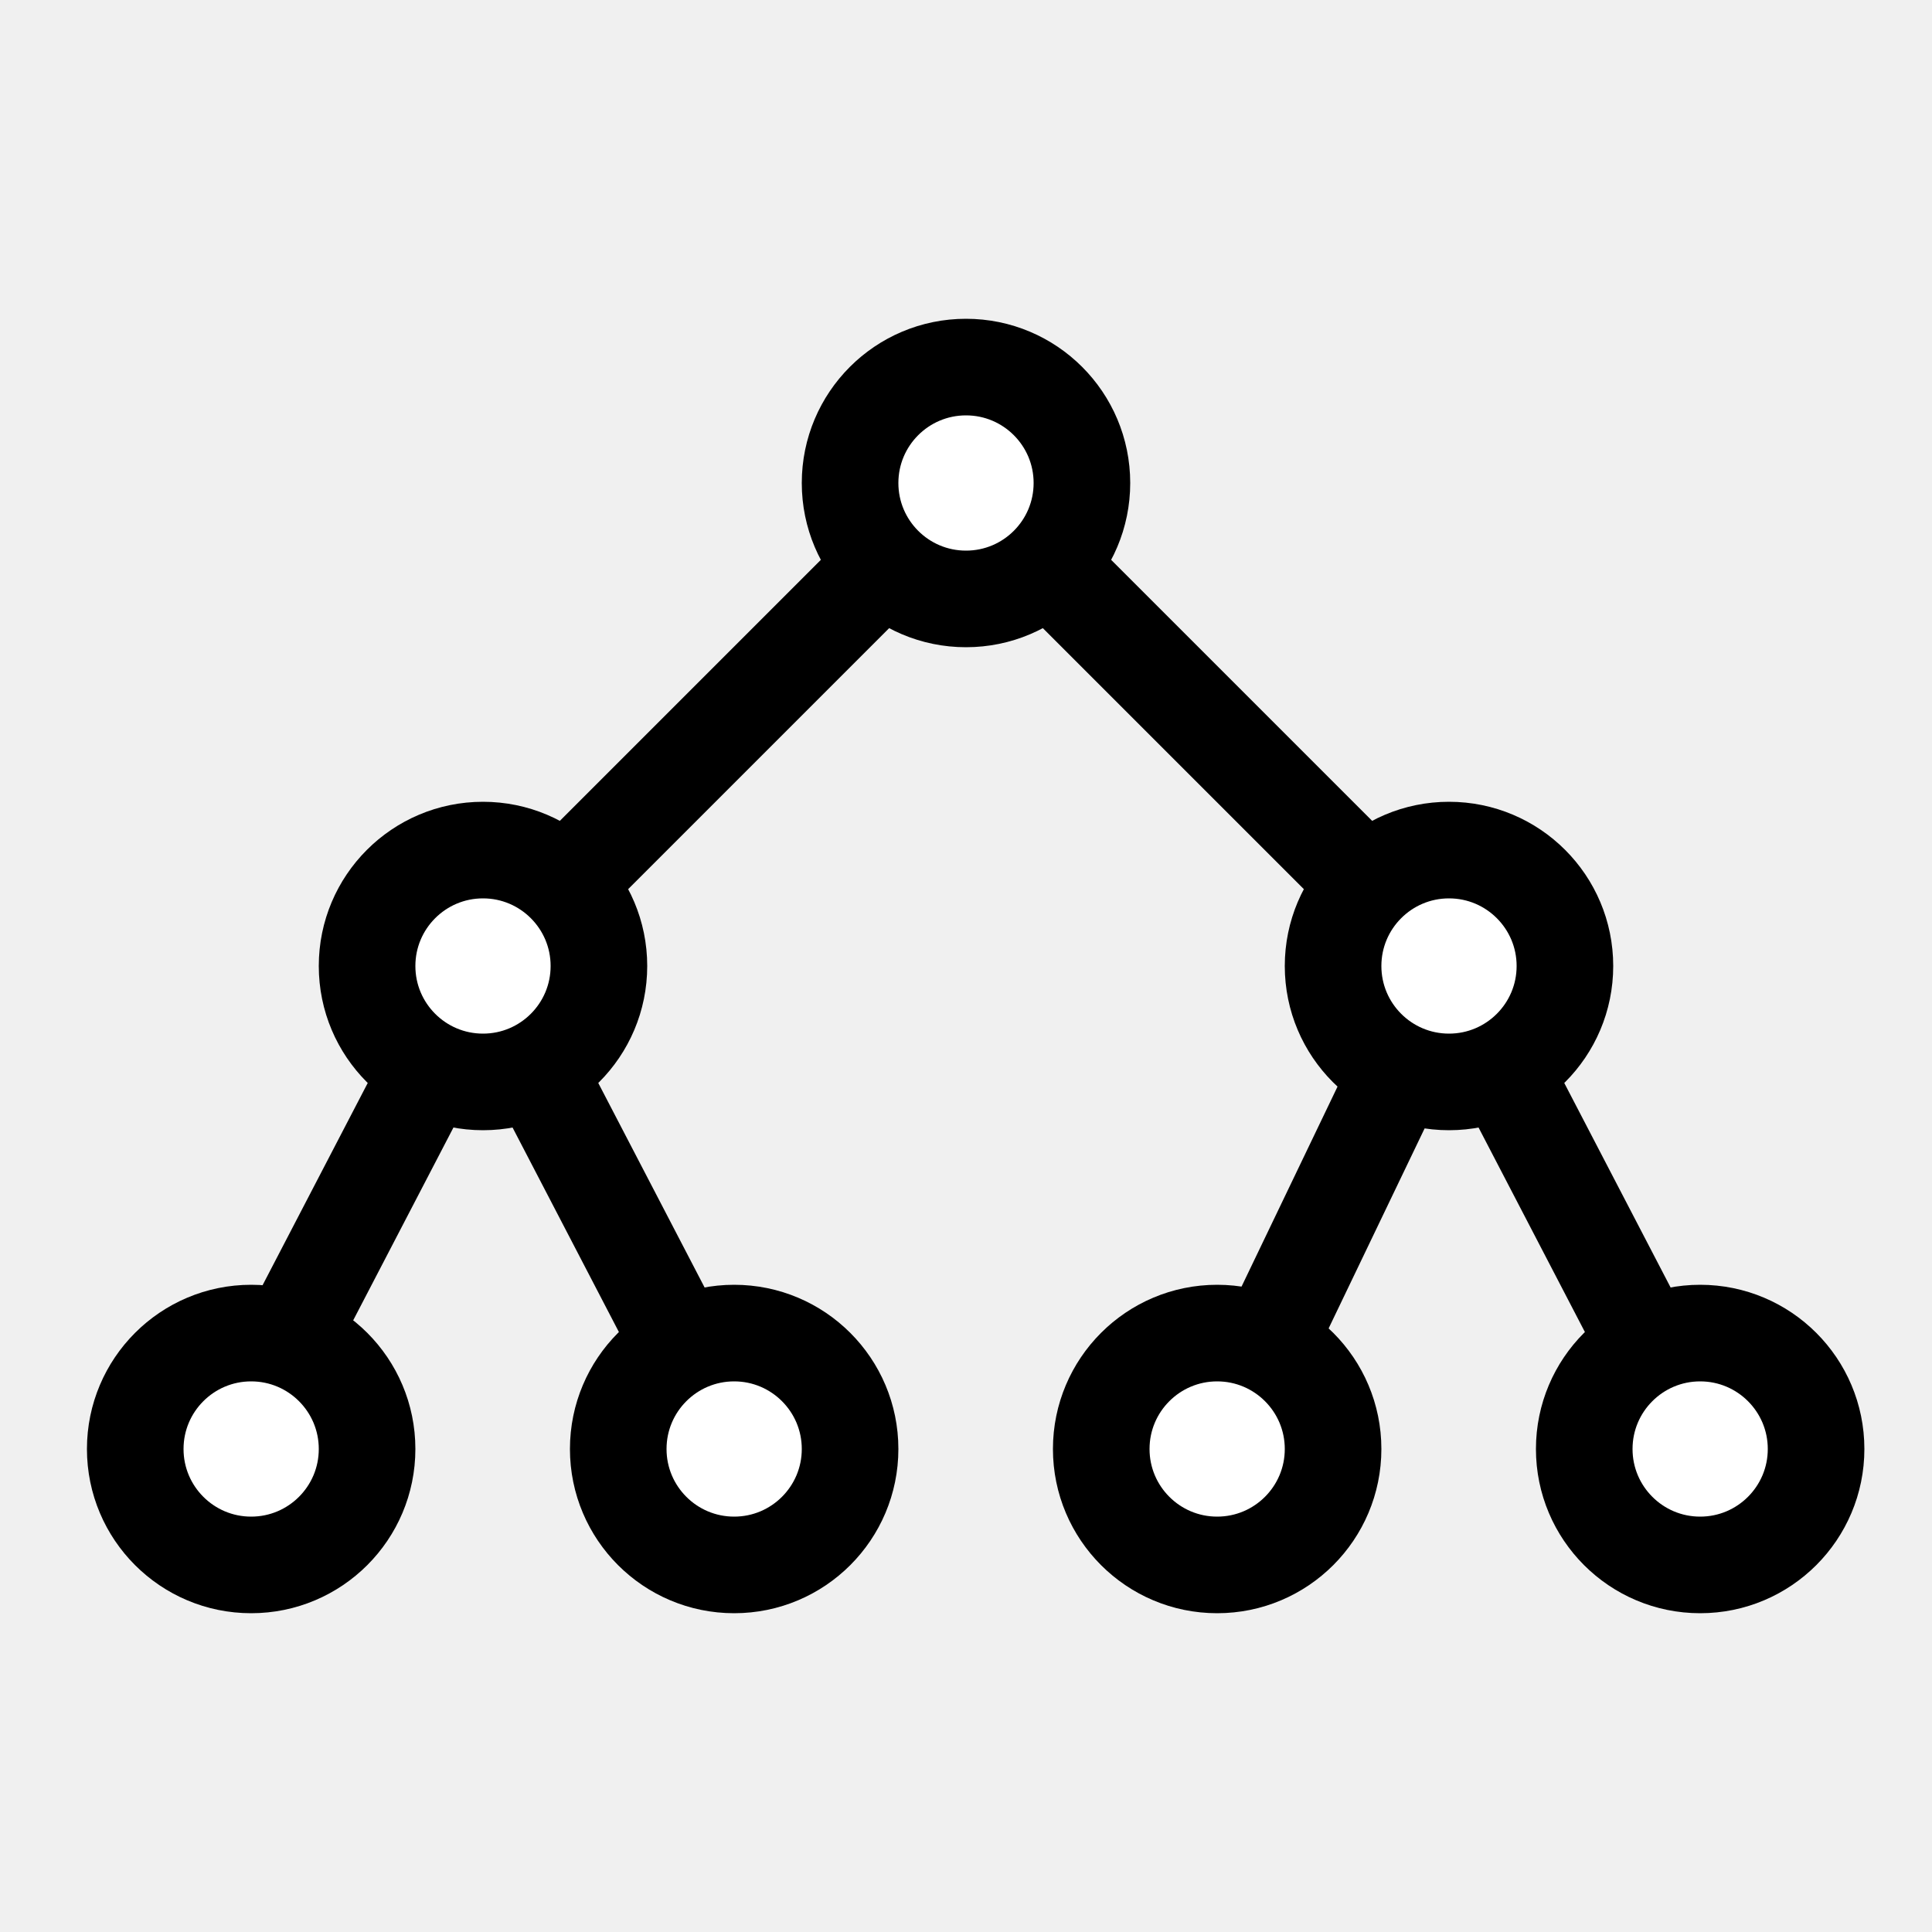
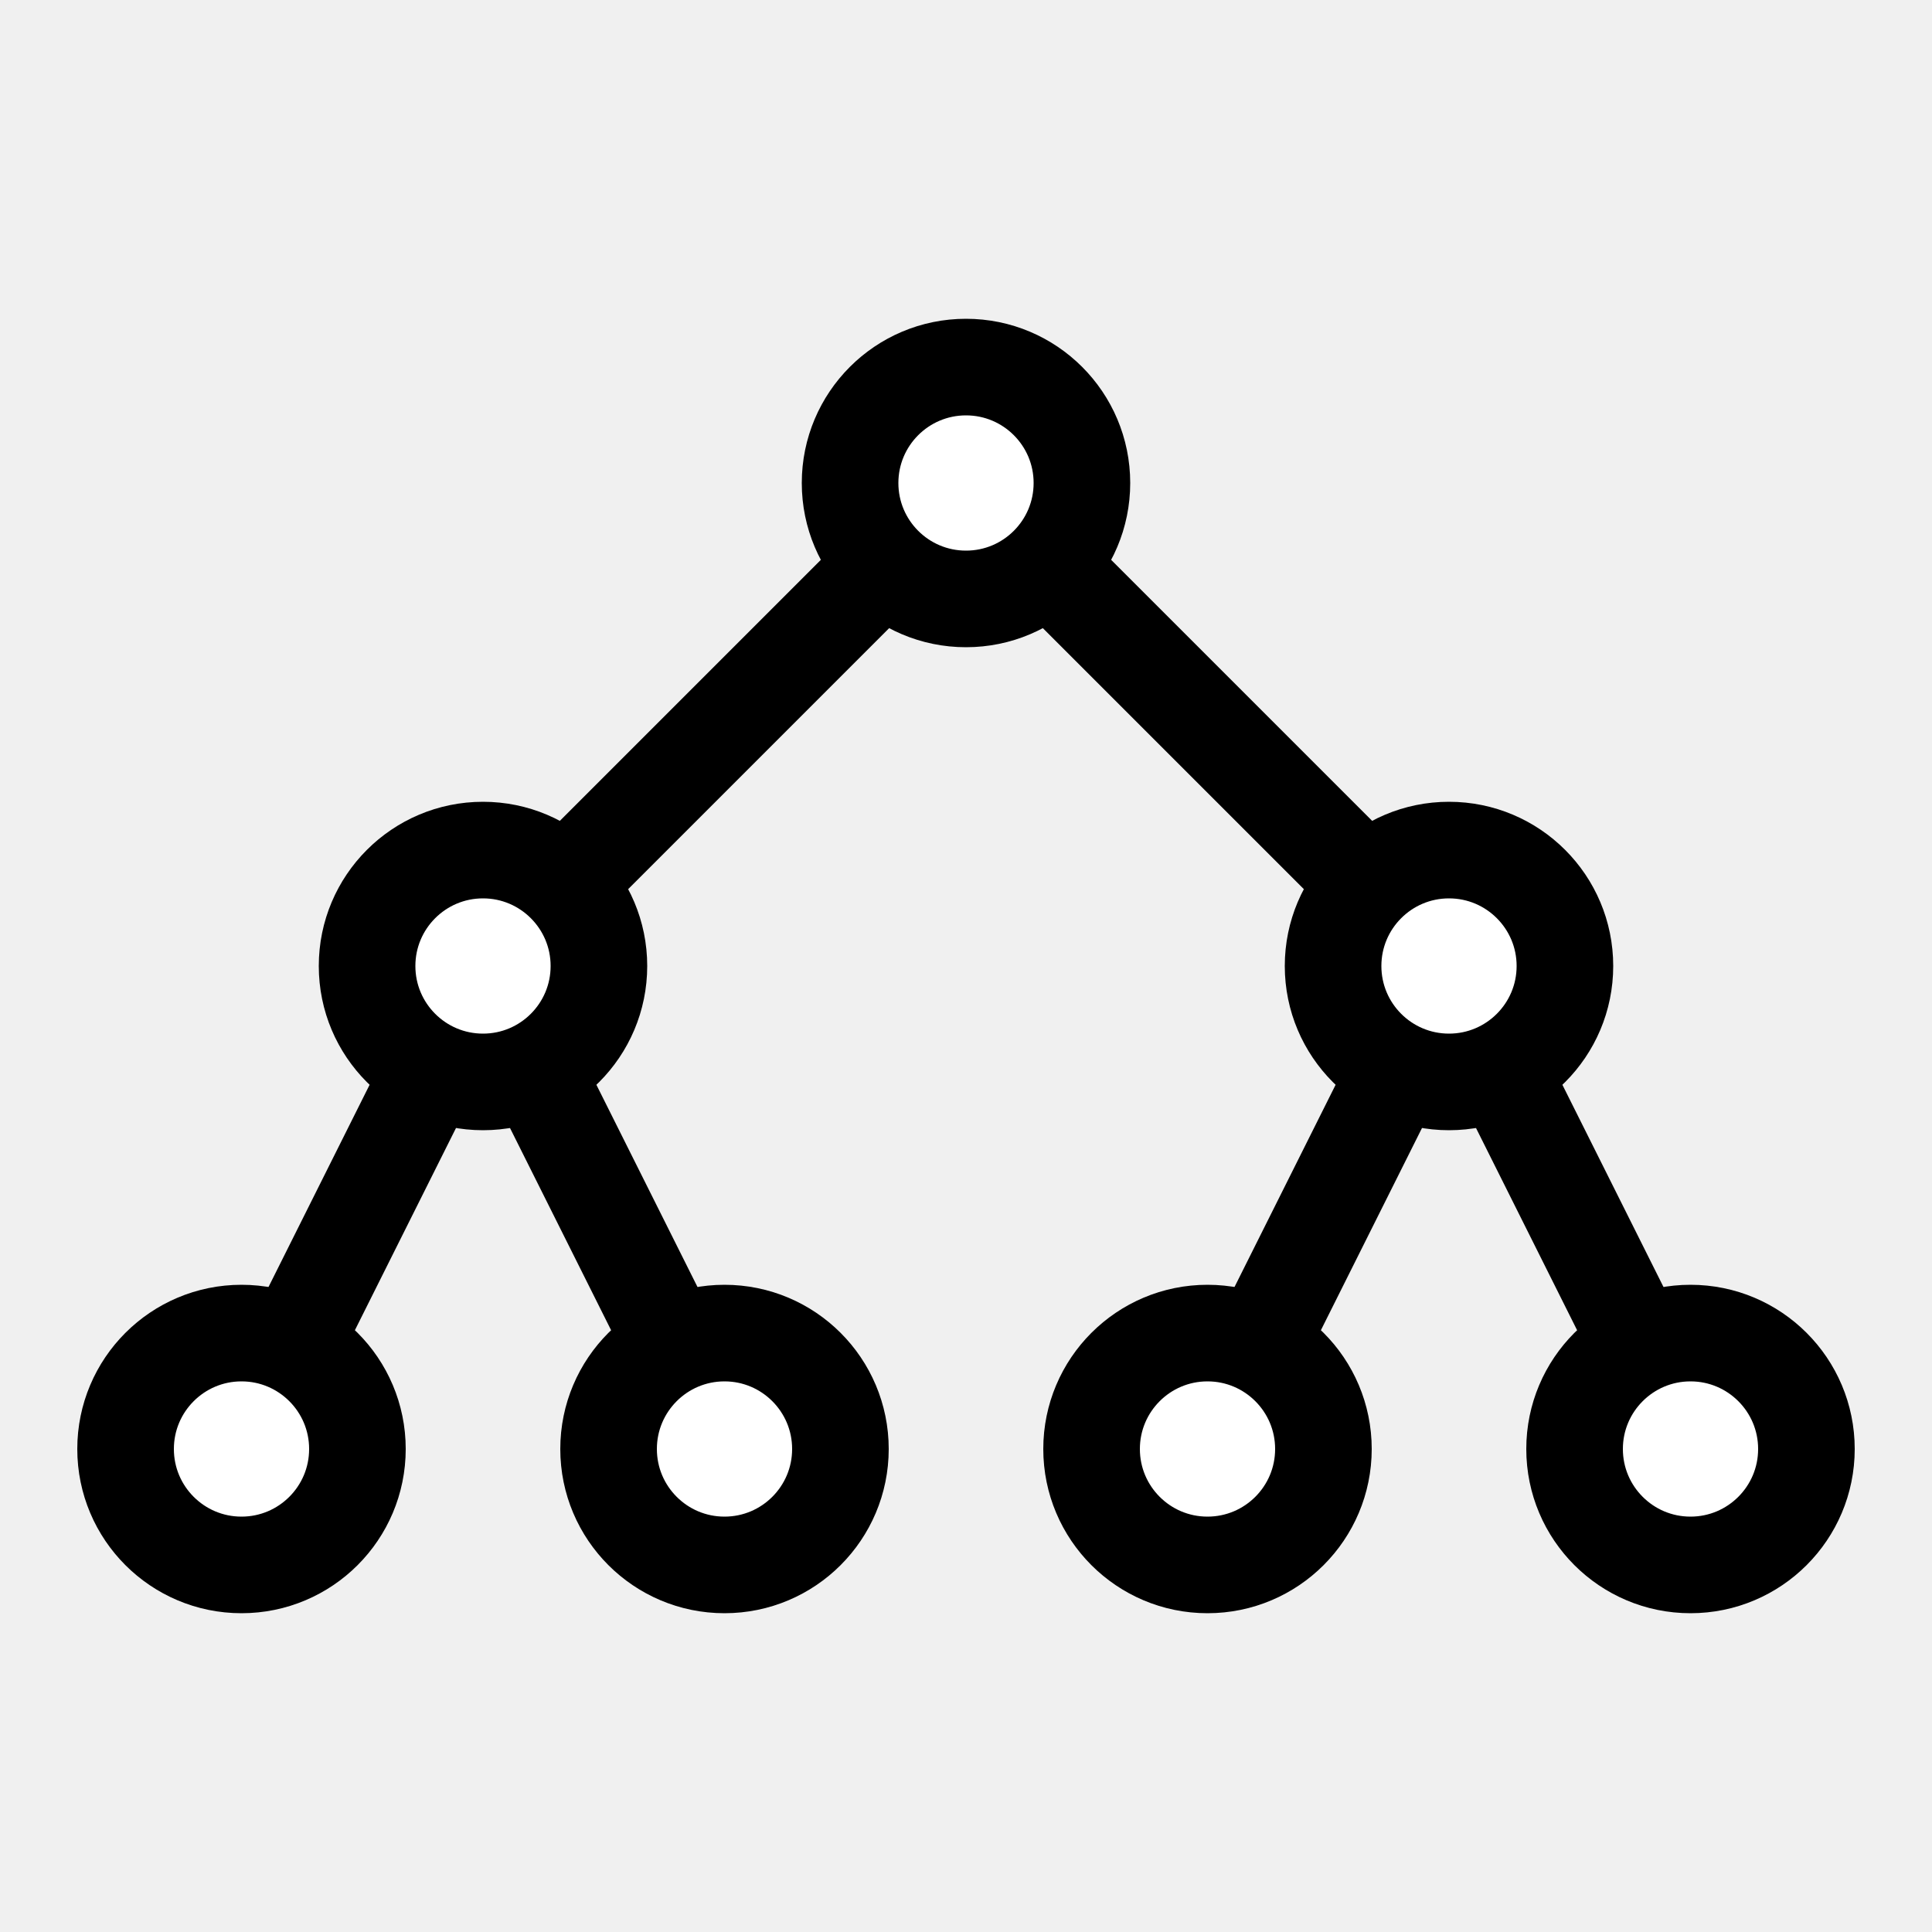
<svg xmlns="http://www.w3.org/2000/svg" width="100" height="100">
  <g stroke="black" stroke-width="5" fill="none">
-     <path d="M 38 75 L 25 50 L 50 25 L 75 50 L 63 75" />
-     <path d="M 12 75 L 25 50" />
-     <path d="M 88 75 L 75 50" />
-     <circle cx="50" cy="25" r="6" fill="white" />
-     <circle cx="25" cy="50" r="6" fill="white" />
-     <circle cx="75" cy="50" r="6" fill="white" />
-     <circle cx="13" cy="75" r="6" fill="white" />
-     <circle cx="38" cy="75" r="6" fill="white" />
-     <circle cx="63" cy="75" r="6" fill="white" />
-     <circle cx="88" cy="75" r="6" fill="white" />
+     <path d="M 37.5 75.0 L 25.0 50.0 L 50.0 25.0 L 75.0 50.0 L 62.5 75.0" />
+     <path d="M 12.5 75.0 L 25.0 50.0" />
+     <path d="M 87.5 75.0 L 75.0 50.0" />
+     <circle cx="50.0" cy="25.0" r="6" fill="white" />
+     <circle cx="25.0" cy="50.0" r="6" fill="white" />
+     <circle cx="75.0" cy="50.0" r="6" fill="white" />
+     <circle cx="12.5" cy="75.0" r="6" fill="white" />
+     <circle cx="37.5" cy="75.0" r="6" fill="white" />
+     <circle cx="62.5" cy="75.0" r="6" fill="white" />
+     <circle cx="87.5" cy="75.0" r="6" fill="white" />
  </g>
</svg>
